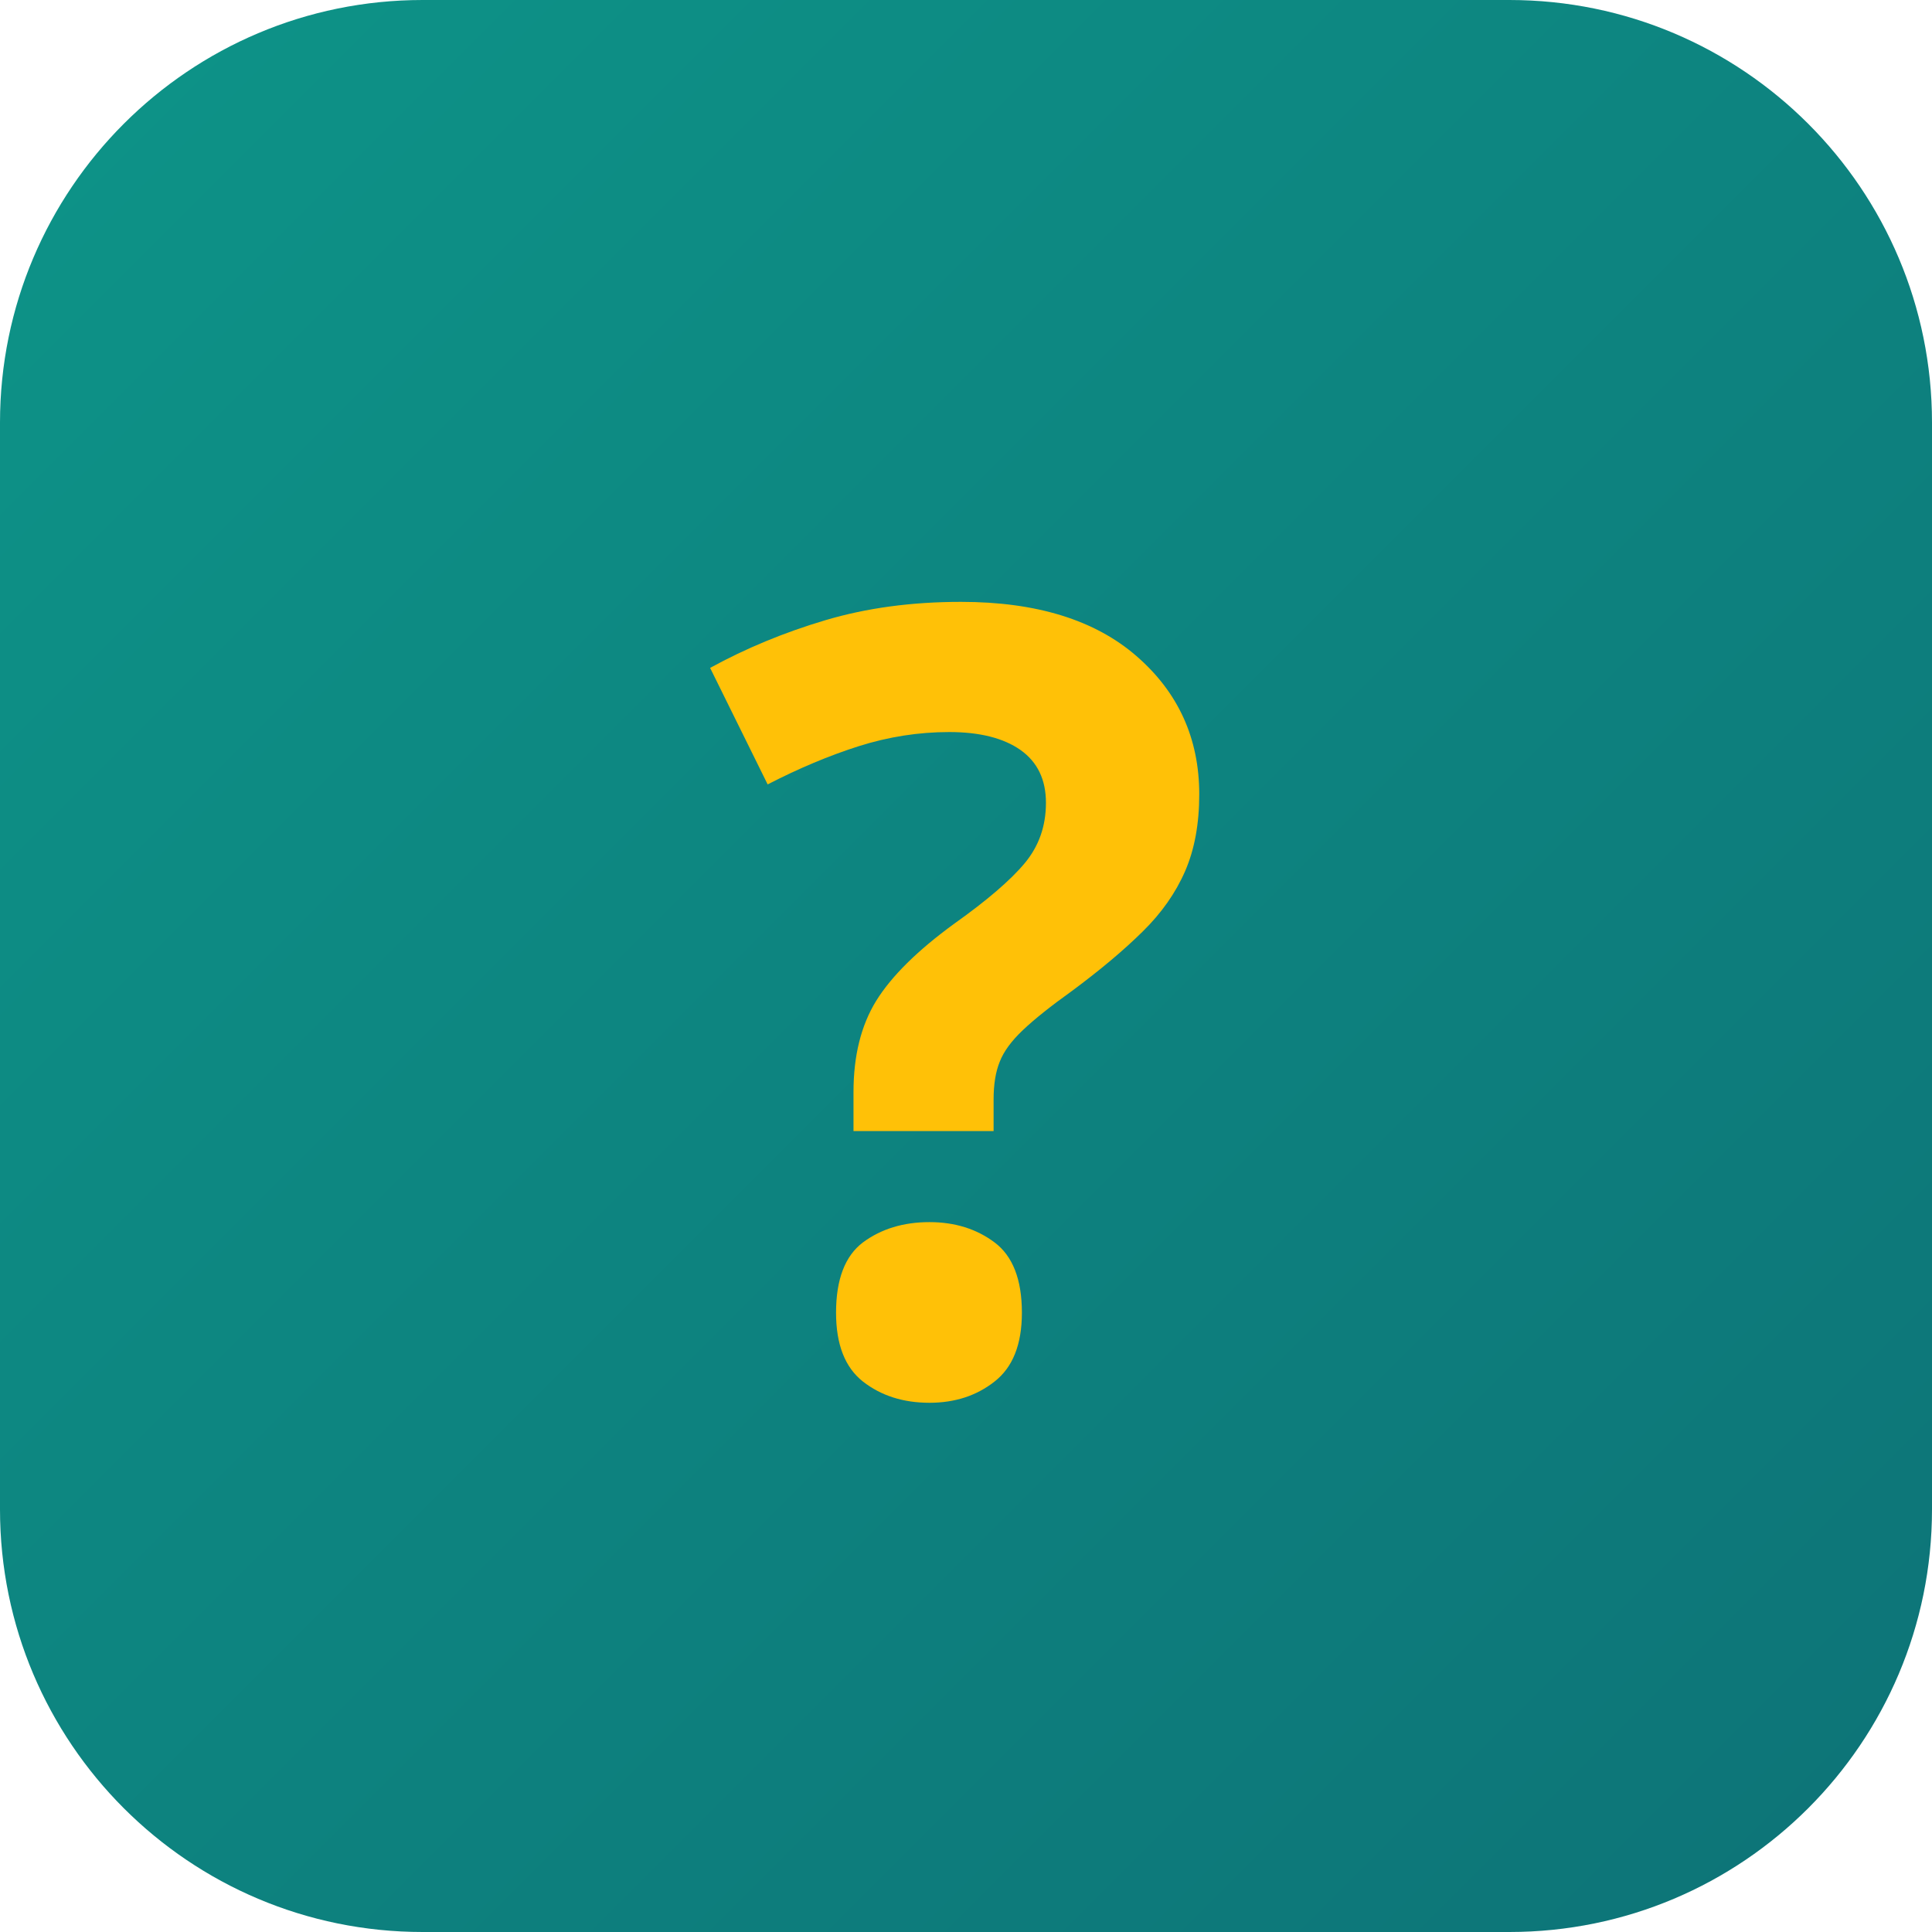
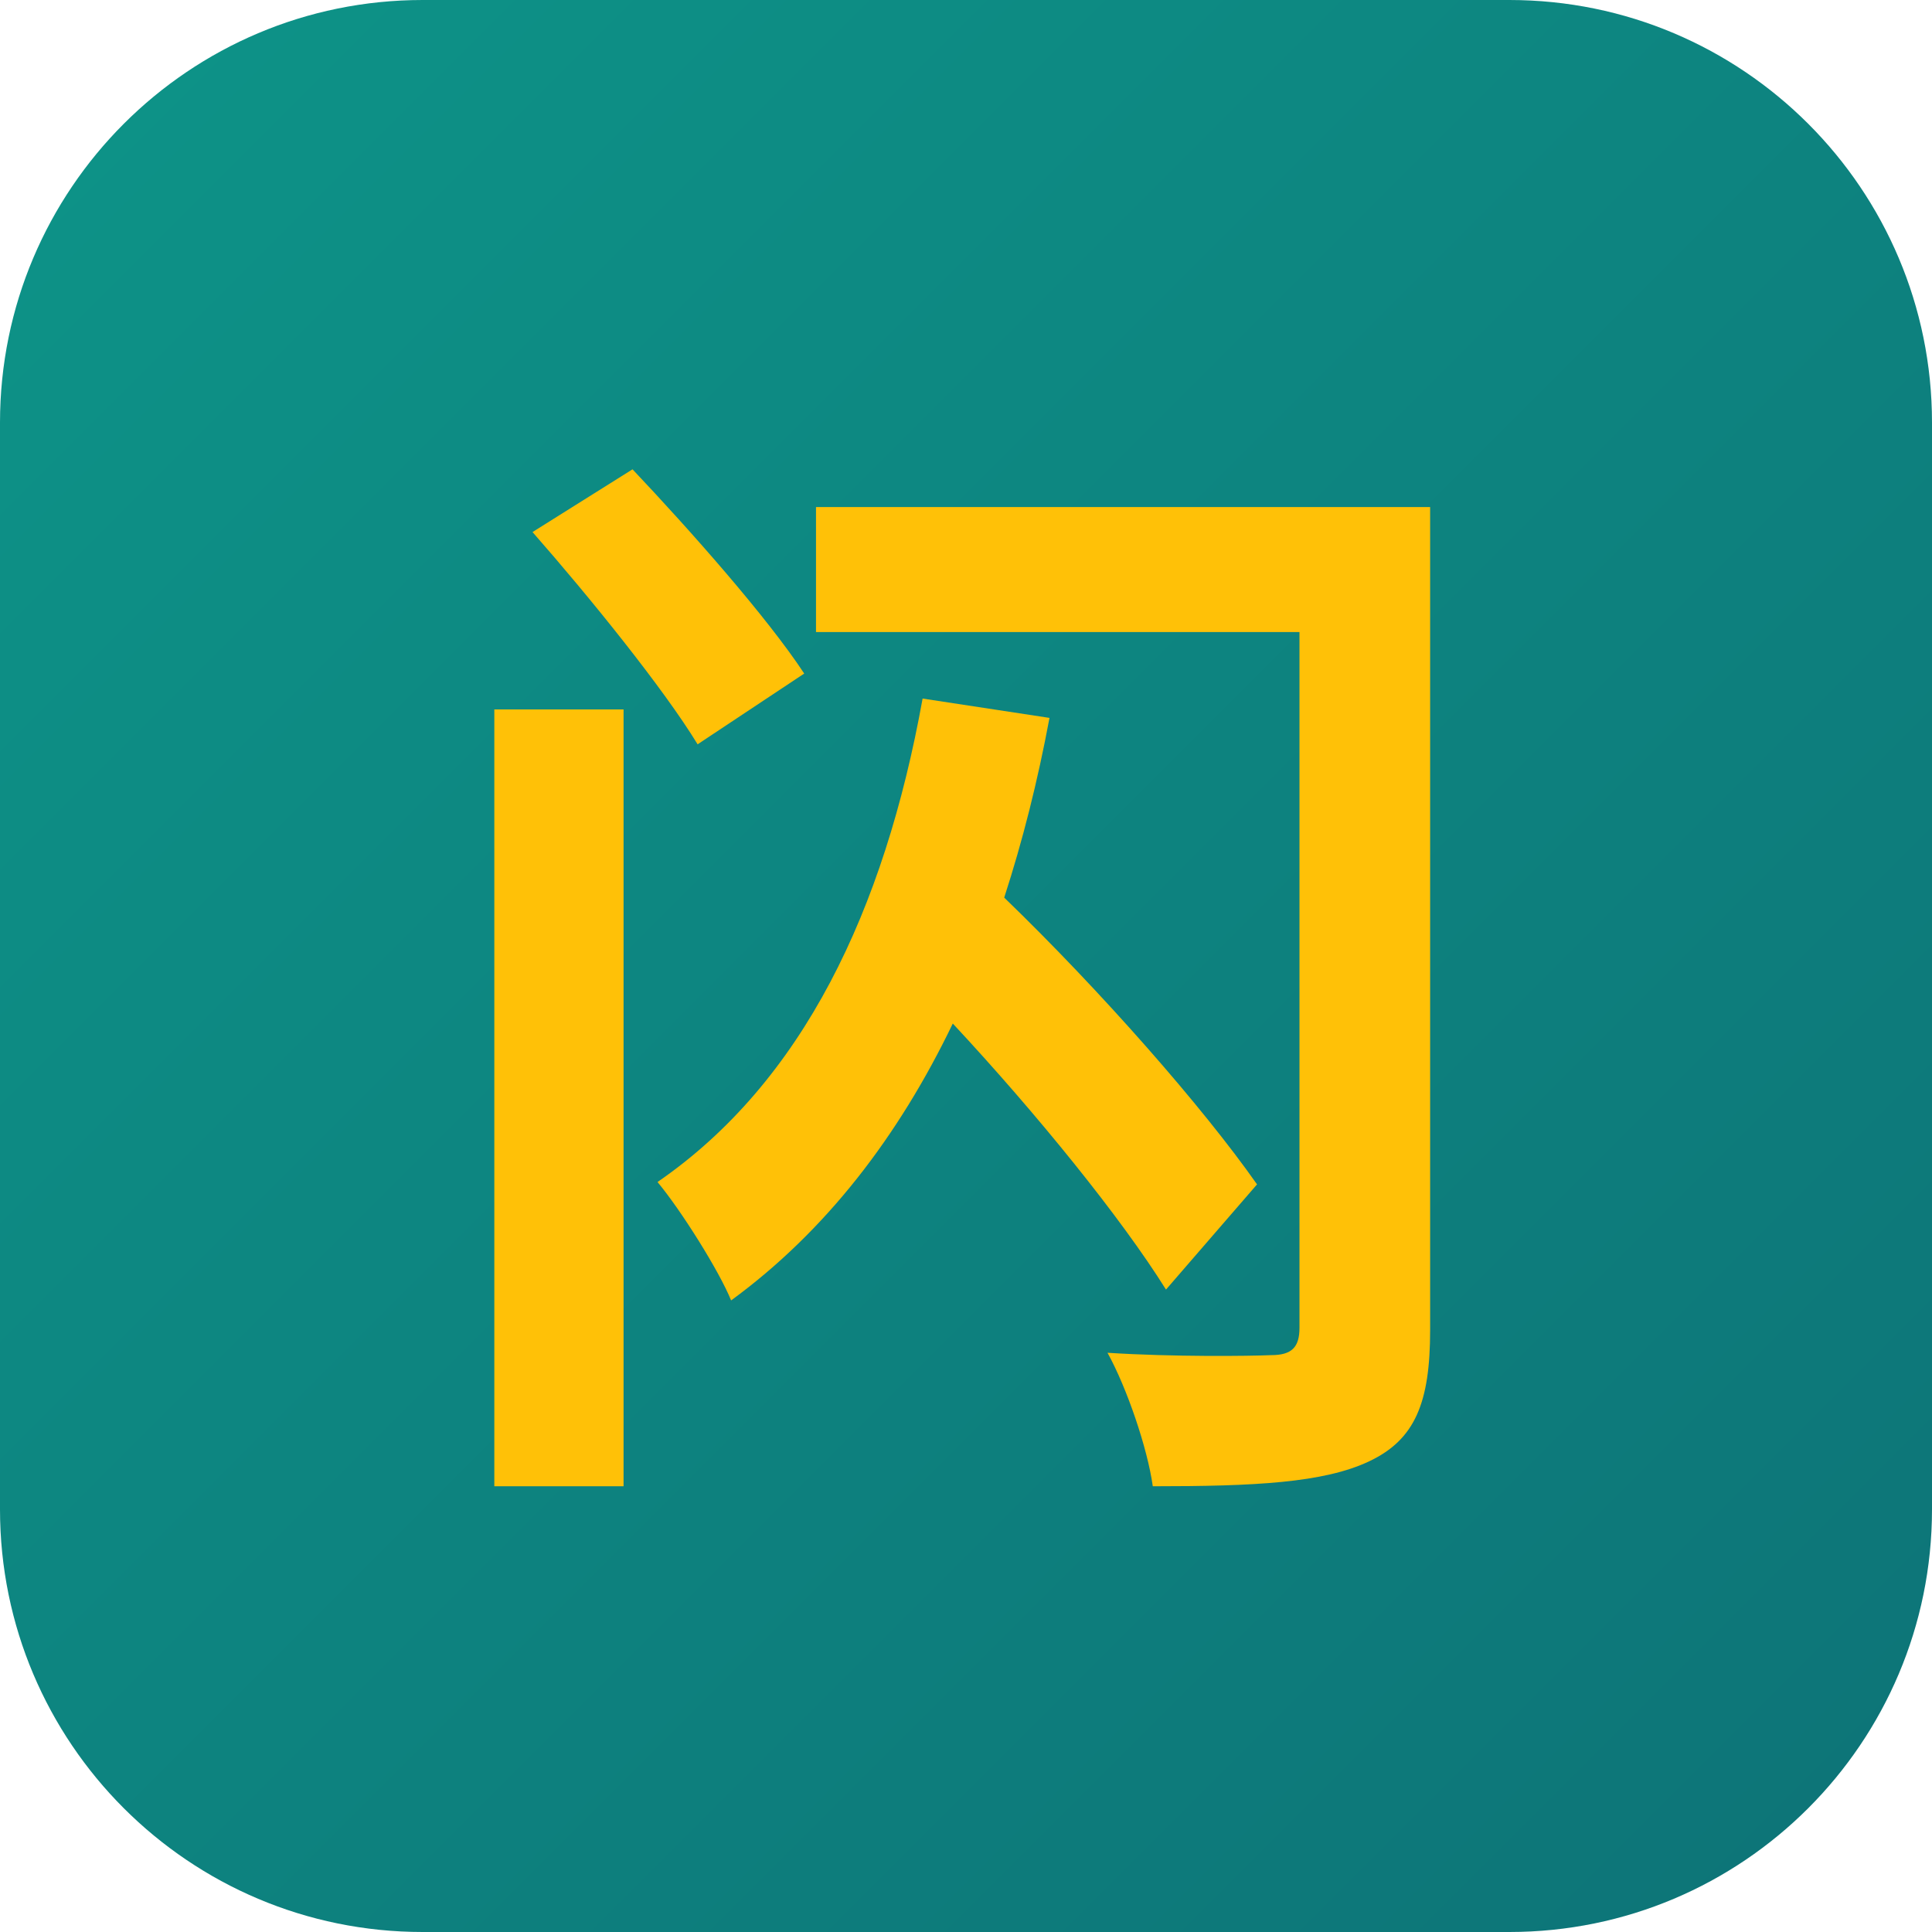
<svg xmlns="http://www.w3.org/2000/svg" viewBox="0 0 64 64">
  <defs>
    <linearGradient id="bg" x1="0%" y1="0%" x2="100%" y2="100%">
      <stop offset="0%" stop-color="#0d9488" />
      <stop offset="100%" stop-color="#0d7377" />
    </linearGradient>
  </defs>
  <rect width="64" height="64" rx="14" fill="url(#bg)" />
-   <text x="32" y="46" text-anchor="middle" font-family="sans-serif" font-weight="700" font-size="36" fill="#ffc107">?</text>
+   <text x="32" y="46" text-anchor="middle" font-family="'PingFang SC','Noto Sans SC','Microsoft YaHei','Hiragino Sans GB',sans-serif" font-weight="700" font-size="36" fill="#ffc107">闪</text>
</svg>
